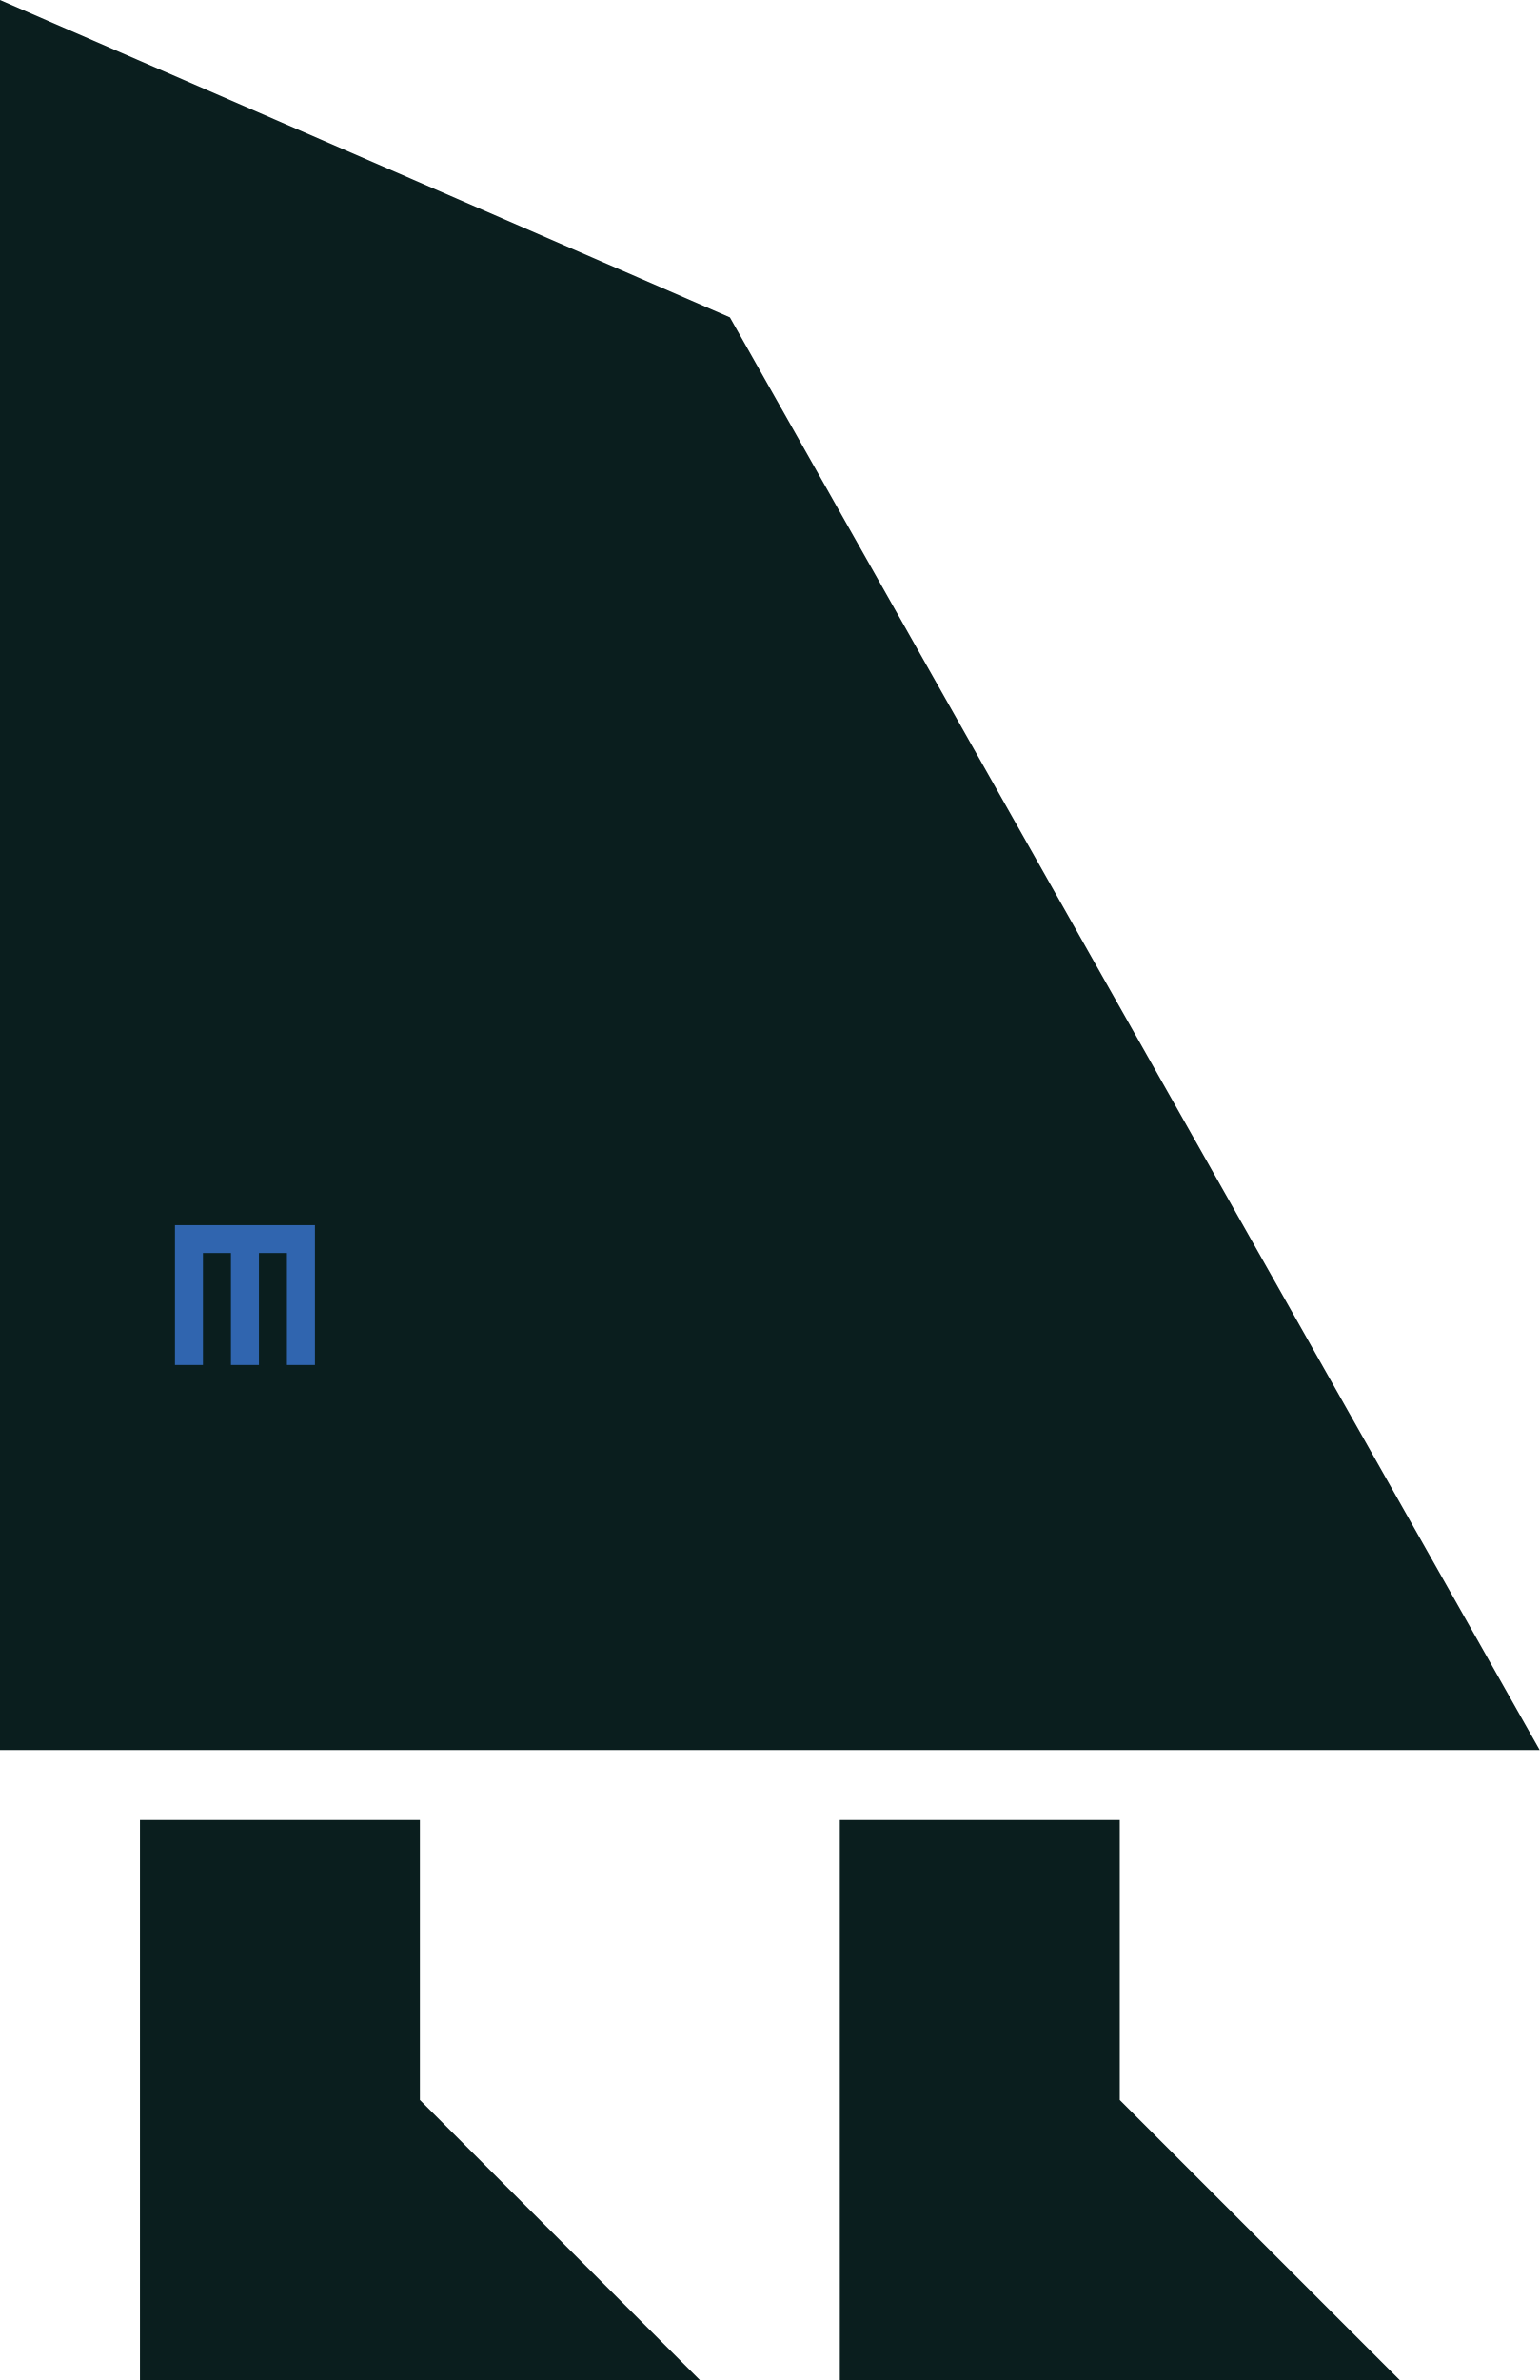
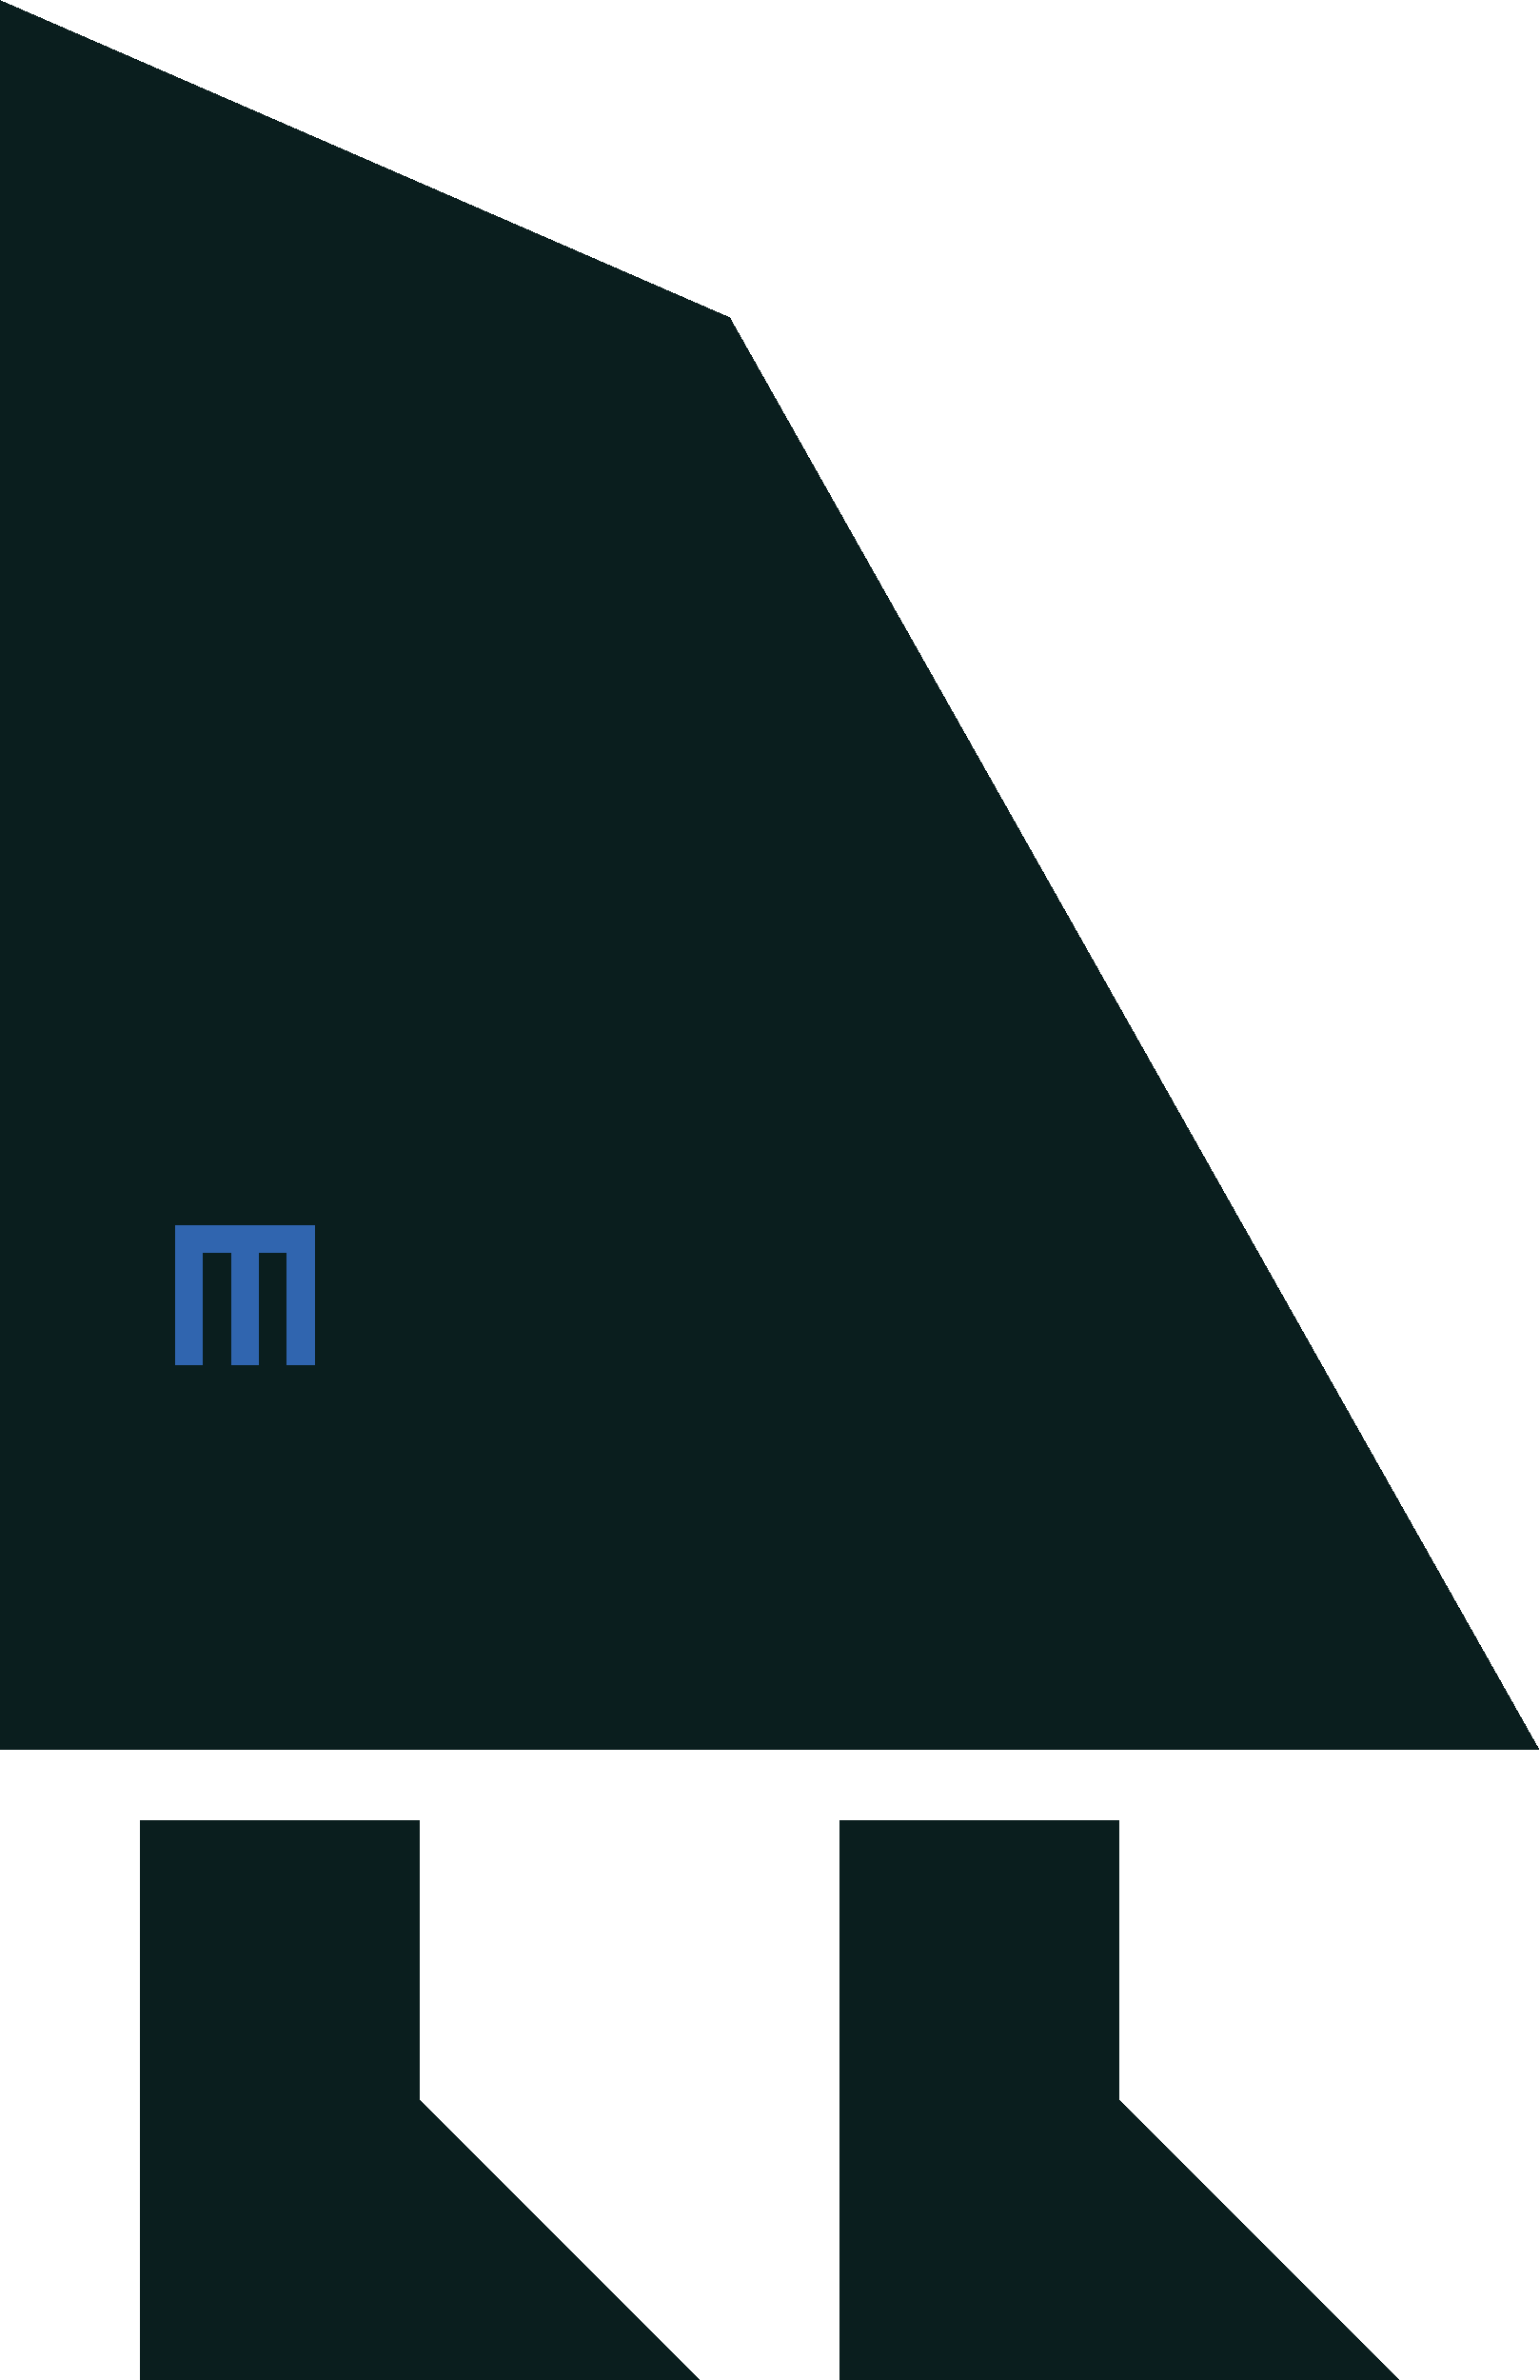
- <svg xmlns="http://www.w3.org/2000/svg" version="1.0" id="Layer_1" x="0px" y="0px" width="220px" height="340px" viewBox="0 0 220 340" enable-background="new 0 0 220 340" xml:space="preserve">
+ <svg xmlns="http://www.w3.org/2000/svg" version="1.0" id="Layer_1" x="0px" y="0px" width="220px" height="340px" shape-rendering="optimizeSpeed" viewBox="0 0 220 340" enable-background="new 0 0 220 340" xml:space="preserve">
  <g>
    <polygon fill="#0A1E1E" points="104.295,45.34 104.295,45.34 220,250 0,250 0,45.34 0,0  " />
    <polygon fill="#0A1E1E" points="60,300 60,260 20,260 20,340 100,340  " />
    <polygon fill="#0A1E1E" points="160,300 160,260 120,260 120,340 200,340  " />
    <g>
      <g>
        <polygon fill="#3065AF" points="25,175 25,195 29,195 29,179 33,179 33,195 37,195 37,179 41,179 41,195 45,195 45,175    " />
      </g>
      <rect x="20" y="125" fill="#0A1E1E" width="25" height="50" />
    </g>
  </g>
</svg>
